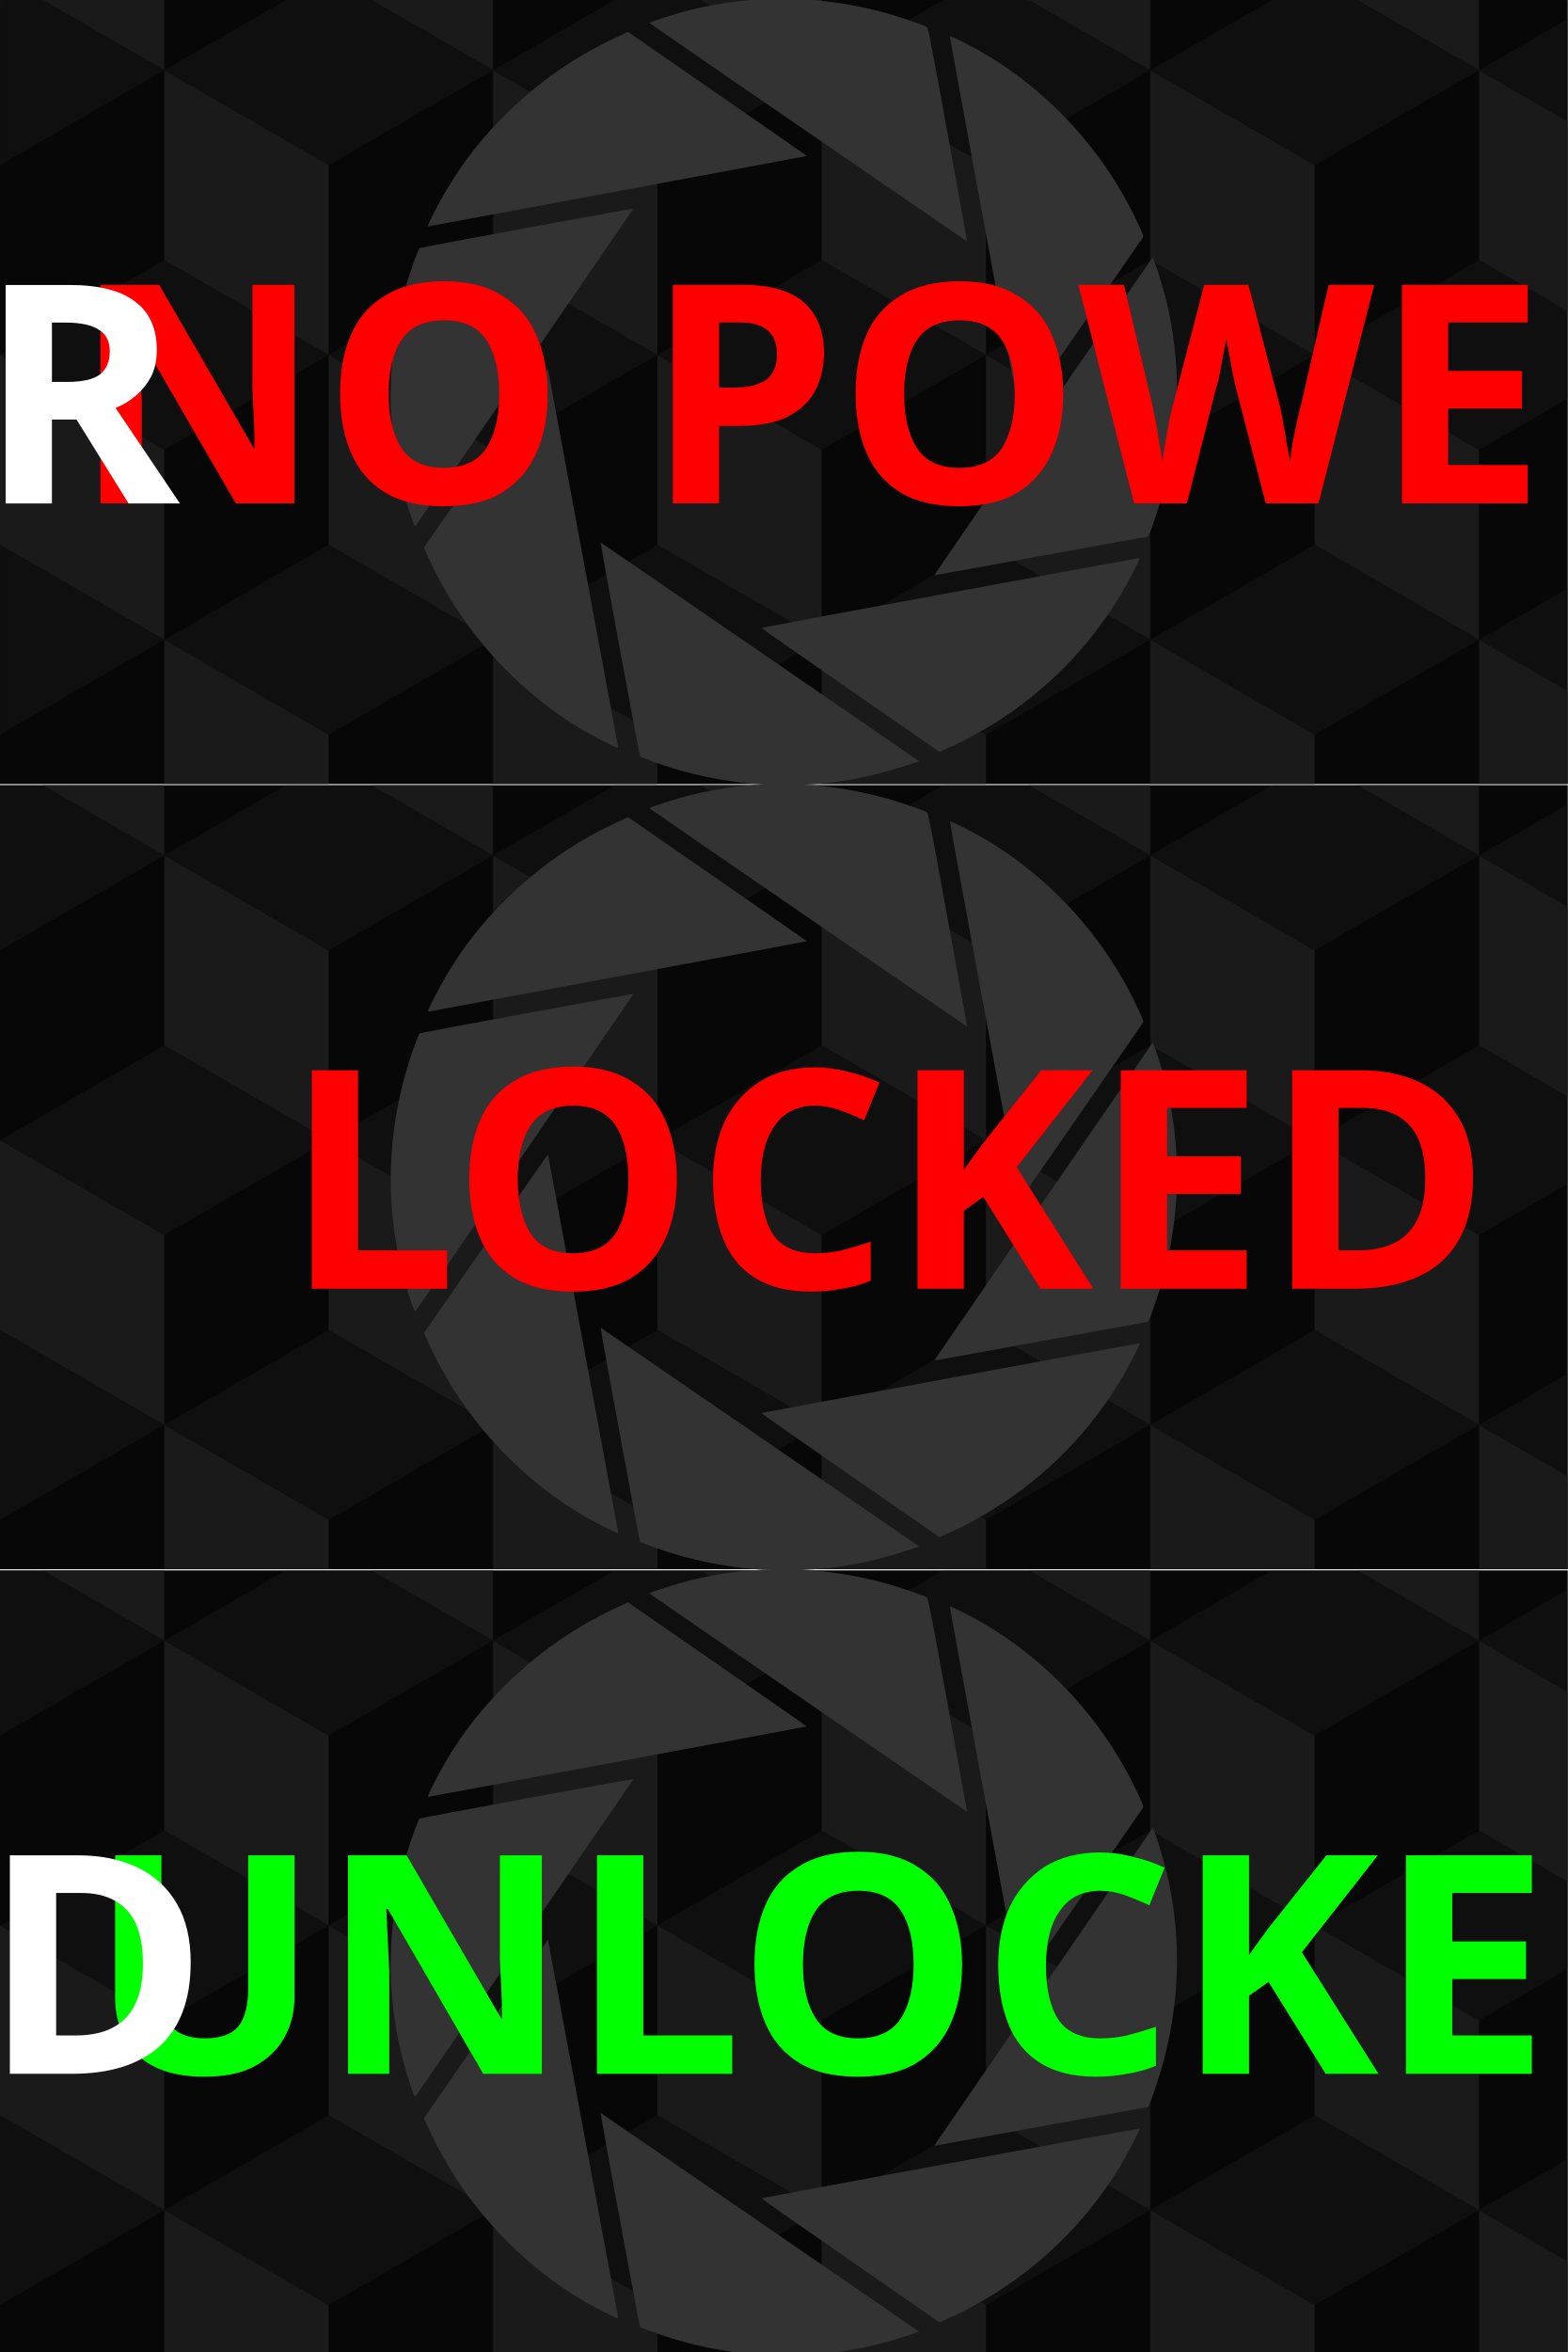
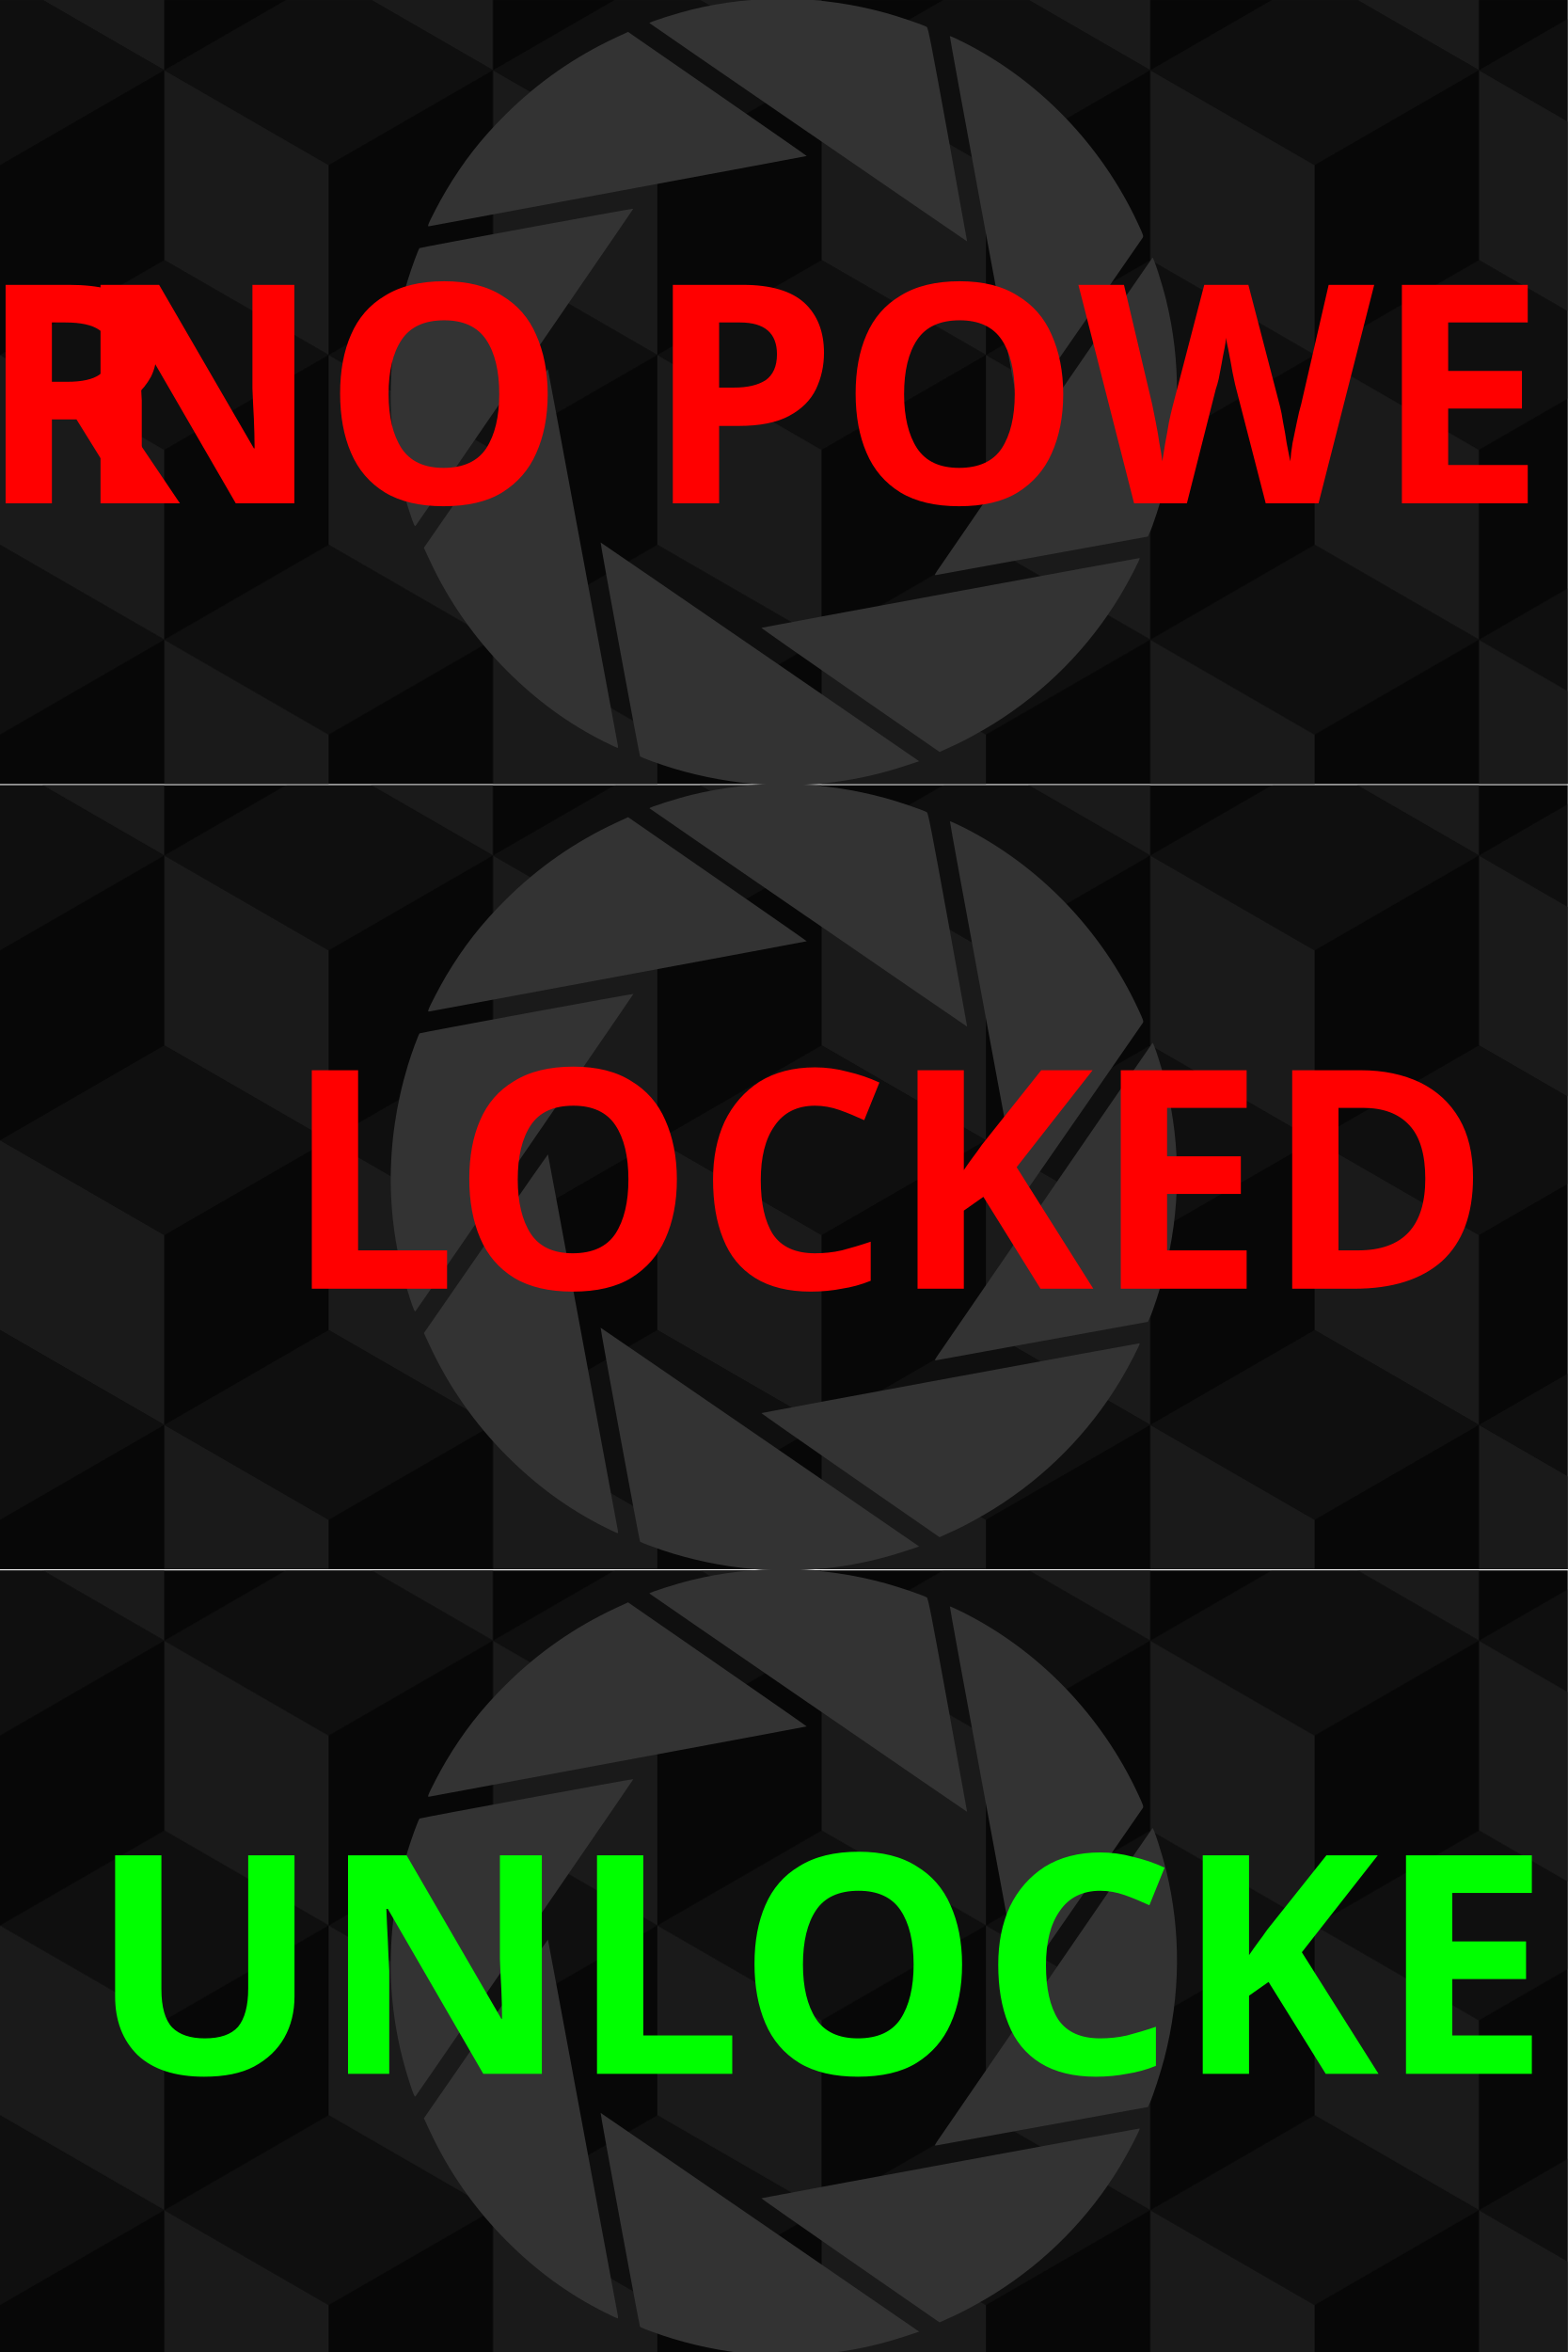
<svg xmlns="http://www.w3.org/2000/svg" xmlns:xlink="http://www.w3.org/1999/xlink" width="128" height="192" viewBox="0 0 33.867 50.8" version="1.1" id="svg1" xml:space="preserve">
  <defs id="defs1">
    <pattern xlink:href="#Cubes" preserveAspectRatio="none" id="pattern26" patternTransform="matrix(0.1,0,0,0.1,6.883716e-7,-16.93333)" x="0" y="0" />
    <pattern patternUnits="userSpaceOnUse" width="142" height="123" patternTransform="scale(0.4)" id="Cubes" preserveAspectRatio="none" style="fill:#1a1a1a" x="0" y="0">
      <path id="path14" style="fill-opacity:0.6;stroke-width:2;stroke-miterlimit:10" d="M 0.002,0.002 V 0.004 L 35.51,20.504 71.01,0.008 106.51,20.504 142,0.014 V 0.002 Z" />
      <path id="path16" style="fill-opacity:0.3;stroke-width:2;stroke-miterlimit:10" d="m 35.504,61.5 0.004,0.002 v 41 L 0,123.002 V 81.998 Z M 142.012,0 l 0.004,0.002 v 41 l -35.508,20.5 V 20.498 Z m -71,0 0.004,0.002 v 41 L 35.508,61.502 V 20.498 Z m 35.492,61.5 0.004,0.002 v 41 L 71,123.002 V 81.998 Z" />
      <path id="path18" style="fill-opacity:1;stroke-width:2;stroke-miterlimit:10" d="m 106.496,61.5 -0.004,0.002 v 41 L 142,123.002 V 81.998 Z M 71.004,0 71,0.002 v 41 l 35.508,20.5 V 20.498 Z m -71,0 L 0,0.002 v 41 L 35.508,61.502 V 20.498 Z m 35.492,61.5 -0.004,0.002 v 41 L 71,123.002 V 81.998 Z" />
      <path id="path20" style="fill-opacity:0.6;stroke-width:2;stroke-miterlimit:10" d="m 70.998,41.002 -35.5,20.496 L 0,41.004 v 40.998 l 0.002,0.002 35.5,-20.496 35.5,20.496 L 106.502,61.508 142,82.002 V 41.004 l -0.002,-0.002 -35.5,20.496 z" />
      <path id="path26" style="fill-opacity:0.6;stroke-width:2;stroke-miterlimit:10" d="M 35.506,102.502 0.002,123 v 0.002 H 142 v -0.008 l -35.494,-20.492 -35.5,20.496 z" />
    </pattern>
    <clipPath clipPathUnits="userSpaceOnUse" id="clipPath23">
      <path id="path23" style="stroke-width:0.1;stroke-linecap:square;paint-order:markers fill stroke;stop-color:#000000" d="M 438.251,553.764 H 1298.121 V 755.159 H 438.251 Z" />
    </clipPath>
    <clipPath clipPathUnits="userSpaceOnUse" id="clipPath5">
      <path id="path5" style="stroke-width:0.1;stroke-linecap:square;paint-order:markers fill stroke;stop-color:#000000" d="M 438.251,553.764 H 1298.121 V 755.159 H 438.251 Z" />
    </clipPath>
    <pattern xlink:href="#Cubes-3" preserveAspectRatio="none" id="pattern26-9" patternTransform="matrix(0.1,0,0,0.1,-41.275,-15.18703)" x="0" y="0" />
    <pattern patternUnits="userSpaceOnUse" width="142" height="123" patternTransform="scale(0.4)" id="Cubes-3" preserveAspectRatio="none" style="fill:#1a1a1a" x="0" y="0">
      <path id="path14-1" style="fill-opacity:0.6;stroke-width:2;stroke-miterlimit:10" d="M 0.002,0.002 V 0.004 L 35.51,20.504 71.01,0.008 106.51,20.504 142,0.014 V 0.002 Z" />
      <path id="path16-9" style="fill-opacity:0.3;stroke-width:2;stroke-miterlimit:10" d="m 35.504,61.5 0.004,0.002 v 41 L 0,123.002 V 81.998 Z M 142.012,0 l 0.004,0.002 v 41 l -35.508,20.5 V 20.498 Z m -71,0 0.004,0.002 v 41 L 35.508,61.502 V 20.498 Z m 35.492,61.5 0.004,0.002 v 41 L 71,123.002 V 81.998 Z" />
      <path id="path18-8" style="fill-opacity:1;stroke-width:2;stroke-miterlimit:10" d="m 106.496,61.5 -0.004,0.002 v 41 L 142,123.002 V 81.998 Z M 71.004,0 71,0.002 v 41 l 35.508,20.5 V 20.498 Z m -71,0 L 0,0.002 v 41 L 35.508,61.502 V 20.498 Z m 35.492,61.5 -0.004,0.002 v 41 L 71,123.002 V 81.998 Z" />
      <path id="path20-6" style="fill-opacity:0.6;stroke-width:2;stroke-miterlimit:10" d="m 70.998,41.002 -35.5,20.496 L 0,41.004 v 40.998 l 0.002,0.002 35.5,-20.496 35.5,20.496 L 106.502,61.508 142,82.002 V 41.004 l -0.002,-0.002 -35.5,20.496 z" />
      <path id="path26-5" style="fill-opacity:0.6;stroke-width:2;stroke-miterlimit:10" d="M 35.506,102.502 0.002,123 v 0.002 H 142 v -0.008 l -35.494,-20.492 -35.5,20.496 z" />
    </pattern>
    <pattern xlink:href="#Cubes-6" preserveAspectRatio="none" id="pattern26-0" patternTransform="matrix(0.1,0,0,0.1,-33.07292,6.905684)" x="0" y="0" />
    <pattern patternUnits="userSpaceOnUse" width="142" height="123" patternTransform="scale(0.4)" id="Cubes-6" preserveAspectRatio="none" style="fill:#1a1a1a" x="0" y="0">
      <path id="path14-13" style="fill-opacity:0.6;stroke-width:2;stroke-miterlimit:10" d="M 0.002,0.002 V 0.004 L 35.51,20.504 71.01,0.008 106.51,20.504 142,0.014 V 0.002 Z" />
      <path id="path16-8" style="fill-opacity:0.3;stroke-width:2;stroke-miterlimit:10" d="m 35.504,61.5 0.004,0.002 v 41 L 0,123.002 V 81.998 Z M 142.012,0 l 0.004,0.002 v 41 l -35.508,20.5 V 20.498 Z m -71,0 0.004,0.002 v 41 L 35.508,61.502 V 20.498 Z m 35.492,61.5 0.004,0.002 v 41 L 71,123.002 V 81.998 Z" />
      <path id="path18-9" style="fill-opacity:1;stroke-width:2;stroke-miterlimit:10" d="m 106.496,61.5 -0.004,0.002 v 41 L 142,123.002 V 81.998 Z M 71.004,0 71,0.002 v 41 l 35.508,20.5 V 20.498 Z m -71,0 L 0,0.002 v 41 L 35.508,61.502 V 20.498 Z m 35.492,61.5 -0.004,0.002 v 41 L 71,123.002 V 81.998 Z" />
      <path id="path20-3" style="fill-opacity:0.6;stroke-width:2;stroke-miterlimit:10" d="m 70.998,41.002 -35.5,20.496 L 0,41.004 v 40.998 l 0.002,0.002 35.5,-20.496 35.5,20.496 L 106.502,61.508 142,82.002 V 41.004 l -0.002,-0.002 -35.5,20.496 z" />
      <path id="path26-4" style="fill-opacity:0.6;stroke-width:2;stroke-miterlimit:10" d="M 35.506,102.502 0.002,123 v 0.002 H 142 v -0.008 l -35.494,-20.492 -35.5,20.496 z" />
    </pattern>
+     <pattern xlink:href="#Cubes-8" preserveAspectRatio="none" id="pattern26-4" patternTransform="matrix(0.1,0,0,0.1,-33.86666,-16.93333)" x="0" y="0" />
+     <pattern patternUnits="userSpaceOnUse" width="142" height="123" patternTransform="scale(0.4)" id="Cubes-8" preserveAspectRatio="none" style="fill:#1a1a1a" x="0" y="0">
+       <path id="path14-8" style="fill-opacity:0.6;stroke-width:2;stroke-miterlimit:10" d="M 0.002,0.002 V 0.004 L 35.51,20.504 71.01,0.008 106.51,20.504 142,0.014 V 0.002 Z" />
+       <path id="path16-2" style="fill-opacity:0.3;stroke-width:2;stroke-miterlimit:10" d="m 35.504,61.5 0.004,0.002 v 41 L 0,123.002 V 81.998 Z M 142.012,0 l 0.004,0.002 v 41 l -35.508,20.5 V 20.498 Z m -71,0 0.004,0.002 v 41 L 35.508,61.502 V 20.498 Z m 35.492,61.5 0.004,0.002 v 41 L 71,123.002 V 81.998 Z" />
+       <path id="path18-4" style="fill-opacity:1;stroke-width:2;stroke-miterlimit:10" d="m 106.496,61.5 -0.004,0.002 v 41 L 142,123.002 V 81.998 Z M 71.004,0 71,0.002 v 41 l 35.508,20.5 V 20.498 Z m -71,0 L 0,0.002 v 41 L 35.508,61.502 V 20.498 Z m 35.492,61.5 -0.004,0.002 v 41 L 71,123.002 V 81.998 Z" />
+       <path id="path20-5" style="fill-opacity:0.6;stroke-width:2;stroke-miterlimit:10" d="m 70.998,41.002 -35.5,20.496 L 0,41.004 v 40.998 l 0.002,0.002 35.5,-20.496 35.5,20.496 L 106.502,61.508 142,82.002 V 41.004 l -0.002,-0.002 -35.5,20.496 z" />
+       <path id="path26-51" style="fill-opacity:0.6;stroke-width:2;stroke-miterlimit:10" d="M 35.506,102.502 0.002,123 v 0.002 H 142 v -0.008 l -35.494,-20.492 -35.5,20.496 z" />
+     </pattern>
  </defs>
  <g id="layer2" />
  <g id="layer3" />
  <g id="layer5" />
  <g id="layer4">
    <g id="g29">
      <rect style="fill:#000000;stroke:none;stroke-width:0.265;stroke-linecap:round;stroke-linejoin:round;stroke-dasharray:none" id="rect1" width="33.867" height="16.933" x="1.1334196e-06" y="1.1571683e-06" />
      <rect style="fill:url(#pattern26);stroke:none;stroke-width:0.265;stroke-linecap:round;stroke-linejoin:round;stroke-dasharray:none" id="rect1-8" width="33.867" height="16.933" x="1.1334196e-06" y="1.1571683e-06" />
      <path style="fill:#333333;fill-opacity:1;stroke-width:0.07" d="m 16.491,16.945 c -0.651,-0.039 -1.314,-0.158 -1.951,-0.35 -0.276,-0.083 -0.686,-0.232 -0.713,-0.259 -0.015,-0.015 -0.862,-4.61 -0.851,-4.619 0.003,-0.003 6.74,4.624 6.834,4.692 l 0.046,0.033 -0.313,0.103 c -0.993,0.327 -2.018,0.461 -3.051,0.399 z m 1.875,-2.042 c -1.063,-0.736 -1.925,-1.341 -1.917,-1.343 0.059,-0.019 8.164,-1.514 8.171,-1.507 0.017,0.017 -0.247,0.526 -0.426,0.821 -0.674,1.115 -1.598,2.051 -2.715,2.75 -0.235,0.147 -0.646,0.374 -0.83,0.457 -0.061,0.028 -0.165,0.075 -0.231,0.105 l -0.12,0.055 z M 13.067,16.027 C 12.28,15.632 11.598,15.135 10.95,14.486 10.254,13.789 9.692,12.985 9.281,12.098 L 9.157,11.831 9.279,11.655 c 0.067,-0.097 0.669,-0.966 1.337,-1.932 0.668,-0.966 1.218,-1.753 1.22,-1.751 0.003,0.003 0.341,1.822 0.753,4.042 0.412,2.221 0.753,4.061 0.759,4.089 0.006,0.029 0.002,0.05 -0.008,0.05 -0.01,0 -0.133,-0.057 -0.273,-0.128 z m 7.246,-3.795 c 0.075,-0.109 1.134,-1.65 2.353,-3.425 1.219,-1.775 2.223,-3.234 2.231,-3.242 0.021,-0.021 0.205,0.549 0.294,0.91 0.325,1.327 0.313,2.702 -0.037,4.056 -0.079,0.308 -0.254,0.843 -0.318,0.976 l -0.039,0.082 -2.259,0.41 c -1.242,0.225 -2.282,0.414 -2.31,0.42 -0.049,0.01 -0.046,9.99e-4 0.085,-0.188 z M 8.852,11.072 C 8.318,9.448 8.303,7.719 8.81,6.046 8.886,5.797 9.037,5.385 9.062,5.359 c 0.015,-0.015 4.61,-0.862 4.619,-0.851 0.002,0.002 -0.508,0.746 -1.132,1.653 C 11.926,7.069 10.872,8.604 10.207,9.572 9.543,10.541 8.989,11.344 8.977,11.358 8.959,11.378 8.934,11.321 8.852,11.072 Z M 22.015,8.905 C 22.009,8.871 21.668,7.031 21.257,4.816 20.847,2.601 20.515,0.785 20.52,0.78 c 0.005,-0.005 0.128,0.049 0.272,0.121 1.644,0.82 3.003,2.228 3.794,3.932 0.122,0.264 0.124,0.268 0.092,0.313 -0.018,0.026 -0.615,0.888 -1.327,1.918 -0.712,1.029 -1.301,1.878 -1.309,1.887 -0.008,0.008 -0.019,-0.012 -0.026,-0.046 z M 17.465,2.863 C 15.582,1.569 14.036,0.505 14.03,0.498 14.012,0.48 14.613,0.288 14.942,0.207 c 1.369,-0.335 2.805,-0.31 4.195,0.073 0.288,0.079 0.822,0.262 0.884,0.302 0.031,0.02 0.092,0.333 0.455,2.326 0.23,1.267 0.417,2.304 0.416,2.305 -0.002,0.002 -1.544,-1.057 -3.427,-2.351 z M 9.254,4.849 C 9.278,4.772 9.497,4.351 9.632,4.125 10.011,3.486 10.398,2.991 10.931,2.464 11.627,1.775 12.419,1.223 13.301,0.813 l 0.267,-0.124 0.111,0.077 c 0.061,0.042 0.93,0.644 1.932,1.337 1.002,0.693 1.819,1.263 1.816,1.266 -0.003,0.003 -1.822,0.342 -4.043,0.754 -2.221,0.412 -4.061,0.753 -4.09,0.759 -0.048,0.01 -0.051,0.008 -0.039,-0.032 z" id="path27" />
      <text xml:space="preserve" style="font-style:normal;font-variant:normal;font-weight:bold;font-stretch:condensed;font-size:6.615px;font-family:Univers;-inkscape-font-specification:'Univers Bold Condensed';writing-mode:lr-tb;direction:ltr;fill:#ff0000;stroke:none;stroke-width:0.265;stroke-linecap:round;stroke-linejoin:round;stroke-dasharray:none" x="1.577" y="10.874" id="text26">
        <tspan id="tspan26" style="font-style:normal;font-variant:normal;font-weight:bold;font-stretch:condensed;font-size:6.615px;font-family:Univers;-inkscape-font-specification:'Univers Bold Condensed';fill:#ff0000;stroke-width:0.265" x="1.577" y="10.874">NO POWER</tspan>
      </text>
    </g>
-     <g id="g2" transform="translate(4.762502,4.471401)">
-       <rect style="fill:#333333;stroke:none;stroke-width:0.265;stroke-linecap:round;stroke-linejoin:round;stroke-dasharray:none" id="rect1-9" width="33.867" height="16.933" x="-38.629" y="-4.471" />
-       <text xml:space="preserve" style="font-style:normal;font-variant:normal;font-weight:bold;font-stretch:condensed;font-size:6.615px;font-family:Univers;-inkscape-font-specification:'Univers Bold Condensed';writing-mode:lr-tb;direction:ltr;fill:#ffffff;stroke:none;stroke-width:0.265;stroke-linecap:round;stroke-linejoin:round;stroke-dasharray:none" x="-37.052" y="6.403" id="text26-54">
-         <tspan id="tspan26-31" style="font-style:normal;font-variant:normal;font-weight:bold;font-stretch:condensed;font-size:6.615px;font-family:Univers;-inkscape-font-specification:'Univers Bold Condensed';fill:#ffffff;stroke-width:0.265" x="-37.052" y="6.403">NO POWER</tspan>
-       </text>
+     <g id="g3">
+       <g id="g2">
+         <rect style="opacity:1;fill:#000000;stroke-width:0.457;stroke-linecap:round;stroke-linejoin:round" id="rect2" width="33.867" height="16.933" x="-33.867" y="2.8610229e-06" />
+         <g id="g1" style="opacity:0.4">
+           <rect style="fill:#000000;stroke:none;stroke-width:0.265;stroke-linecap:round;stroke-linejoin:round;stroke-dasharray:none" id="rect1-5" width="33.867" height="16.933" x="-33.867" y="1.1571683e-06" />
+           <rect style="fill:url(#pattern26-4);stroke:none;stroke-width:0.265;stroke-linecap:round;stroke-linejoin:round;stroke-dasharray:none" id="rect1-8-27" width="33.867" height="16.933" x="-33.867" y="1.1571683e-06" />
+           <path style="fill:#333333;fill-opacity:1;stroke-width:0.07" d="m -17.376,16.945 c -0.651,-0.039 -1.314,-0.158 -1.951,-0.35 -0.276,-0.083 -0.686,-0.232 -0.713,-0.259 -0.015,-0.015 -0.862,-4.61 -0.851,-4.619 0.003,-0.003 6.74,4.624 6.834,4.692 l 0.046,0.033 -0.313,0.103 c -0.993,0.327 -2.018,0.461 -3.051,0.399 z m 1.875,-2.042 c -1.063,-0.736 -1.925,-1.341 -1.917,-1.343 0.059,-0.019 8.164,-1.514 8.171,-1.507 0.017,0.017 -0.247,0.526 -0.426,0.821 -0.674,1.115 -1.598,2.051 -2.715,2.75 -0.235,0.147 -0.646,0.374 -0.83,0.457 -0.061,0.028 -0.165,0.075 -0.231,0.105 l -0.12,0.055 z m -5.298,1.124 c -0.787,-0.395 -1.469,-0.892 -2.117,-1.54 -0.696,-0.697 -1.258,-1.501 -1.669,-2.388 l -0.124,-0.267 0.122,-0.176 c 0.067,-0.097 0.669,-0.966 1.337,-1.932 0.668,-0.966 1.218,-1.753 1.22,-1.751 0.003,0.003 0.341,1.822 0.753,4.042 0.412,2.221 0.753,4.061 0.759,4.089 0.006,0.029 0.002,0.05 -0.008,0.05 -0.01,0 -0.133,-0.057 -0.273,-0.128 z m 7.246,-3.795 c 0.075,-0.109 1.134,-1.65 2.353,-3.425 1.219,-1.775 2.223,-3.234 2.231,-3.242 0.021,-0.021 0.205,0.549 0.294,0.91 0.325,1.327 0.313,2.702 -0.037,4.056 -0.079,0.308 -0.254,0.843 -0.318,0.976 l -0.039,0.082 -2.259,0.41 c -1.242,0.225 -2.282,0.414 -2.31,0.42 -0.049,0.01 -0.046,9.99e-4 0.085,-0.188 z m -11.461,-1.16 c -0.534,-1.624 -0.549,-3.353 -0.041,-5.026 0.075,-0.249 0.227,-0.661 0.252,-0.687 0.015,-0.015 4.61,-0.862 4.619,-0.851 0.002,0.002 -0.508,0.746 -1.132,1.653 -0.624,0.908 -1.678,2.443 -2.343,3.411 -0.665,0.968 -1.218,1.772 -1.231,1.786 -0.018,0.02 -0.043,-0.037 -0.125,-0.286 z M -11.851,8.905 c -0.006,-0.034 -0.347,-1.874 -0.758,-4.089 -0.411,-2.215 -0.743,-4.032 -0.737,-4.037 0.005,-0.005 0.128,0.049 0.272,0.121 1.644,0.82 3.003,2.228 3.794,3.932 0.122,0.264 0.124,0.268 0.092,0.313 -0.018,0.026 -0.615,0.888 -1.327,1.918 -0.712,1.029 -1.301,1.878 -1.309,1.887 -0.008,0.008 -0.019,-0.012 -0.026,-0.046 z m -4.551,-6.042 c -1.883,-1.294 -3.429,-2.358 -3.435,-2.365 -0.018,-0.019 0.583,-0.211 0.912,-0.291 1.369,-0.335 2.805,-0.31 4.195,0.073 0.288,0.079 0.822,0.262 0.884,0.302 0.031,0.02 0.092,0.333 0.455,2.326 0.23,1.267 0.417,2.304 0.416,2.305 -0.002,0.002 -1.544,-1.057 -3.427,-2.351 z m -8.21,1.986 c 0.024,-0.077 0.243,-0.498 0.377,-0.724 0.38,-0.639 0.767,-1.134 1.299,-1.661 0.696,-0.69 1.488,-1.241 2.37,-1.651 l 0.267,-0.124 0.111,0.077 c 0.061,0.042 0.93,0.644 1.932,1.337 1.002,0.693 1.819,1.263 1.816,1.266 -0.003,0.003 -1.822,0.342 -4.043,0.754 -2.221,0.412 -4.061,0.753 -4.09,0.759 -0.048,0.01 -0.051,0.008 -0.039,-0.032 z" id="path27-6" />
+         </g>
+         <text xml:space="preserve" style="font-style:normal;font-variant:normal;font-weight:bold;font-stretch:condensed;font-size:6.615px;font-family:Univers;-inkscape-font-specification:'Univers Bold Condensed';writing-mode:lr-tb;direction:ltr;fill:#ff0000;stroke:none;stroke-width:0.265;stroke-linecap:round;stroke-linejoin:round;stroke-dasharray:none" x="-32.289" y="10.874" id="text26-1">
+           <tspan id="tspan26-4" style="font-style:normal;font-variant:normal;font-weight:bold;font-stretch:condensed;font-size:6.615px;font-family:Univers;-inkscape-font-specification:'Univers Bold Condensed';fill:#ff0000;stroke-width:0.265" x="-32.289" y="10.874">NO POWER</tspan>
+         </text>
+       </g>
    </g>
    <g id="g28" transform="translate(41.275,15.21354)">
      <rect style="fill:#000000;stroke:none;stroke-width:0.265;stroke-linecap:round;stroke-linejoin:round;stroke-dasharray:none" id="rect1-86" width="33.867" height="16.933" x="-41.275" y="1.746" />
      <rect style="fill:url(#pattern26-9);stroke:none;stroke-width:0.265;stroke-linecap:round;stroke-linejoin:round;stroke-dasharray:none" id="rect1-8-2" width="33.867" height="16.933" x="-41.275" y="1.746" />
      <path style="fill:#333333;fill-opacity:1;stroke-width:0.07" d="m -24.784,18.692 c -0.651,-0.039 -1.314,-0.158 -1.951,-0.35 -0.276,-0.083 -0.686,-0.232 -0.713,-0.259 -0.015,-0.015 -0.862,-4.61 -0.851,-4.619 0.003,-0.003 6.74,4.624 6.834,4.692 l 0.046,0.033 -0.313,0.103 c -0.993,0.327 -2.018,0.461 -3.051,0.399 z m 1.875,-2.042 c -1.063,-0.736 -1.925,-1.341 -1.917,-1.343 0.059,-0.019 8.164,-1.514 8.171,-1.507 0.017,0.017 -0.247,0.526 -0.426,0.821 -0.674,1.115 -1.598,2.051 -2.715,2.75 -0.235,0.147 -0.646,0.374 -0.83,0.457 -0.061,0.028 -0.165,0.075 -0.231,0.105 l -0.12,0.055 z m -5.298,1.124 c -0.787,-0.395 -1.469,-0.892 -2.117,-1.54 -0.696,-0.697 -1.258,-1.501 -1.669,-2.388 l -0.124,-0.267 0.122,-0.176 c 0.067,-0.097 0.669,-0.966 1.337,-1.932 0.668,-0.966 1.218,-1.753 1.22,-1.751 0.003,0.003 0.341,1.822 0.753,4.042 0.412,2.221 0.753,4.061 0.759,4.089 0.006,0.029 0.002,0.05 -0.008,0.05 -0.01,0 -0.133,-0.057 -0.273,-0.128 z m 7.246,-3.795 c 0.075,-0.109 1.134,-1.65 2.353,-3.425 1.219,-1.775 2.223,-3.234 2.231,-3.242 0.021,-0.021 0.205,0.549 0.294,0.91 0.325,1.327 0.313,2.702 -0.037,4.056 -0.079,0.308 -0.254,0.843 -0.318,0.976 l -0.039,0.082 -2.259,0.41 c -1.242,0.225 -2.282,0.414 -2.31,0.42 -0.049,0.01 -0.046,9.99e-4 0.085,-0.188 z m -11.461,-1.16 c -0.534,-1.624 -0.549,-3.353 -0.041,-5.026 0.075,-0.249 0.227,-0.661 0.252,-0.687 0.015,-0.015 4.61,-0.862 4.619,-0.851 0.002,0.002 -0.508,0.746 -1.132,1.653 -0.624,0.908 -1.678,2.443 -2.343,3.411 -0.665,0.968 -1.218,1.772 -1.231,1.786 -0.018,0.02 -0.043,-0.037 -0.125,-0.286 z m 13.164,-2.167 c -0.006,-0.034 -0.347,-1.874 -0.758,-4.089 -0.411,-2.215 -0.743,-4.032 -0.737,-4.037 0.005,-0.005 0.128,0.049 0.272,0.121 1.644,0.82 3.003,2.228 3.794,3.932 0.122,0.264 0.124,0.268 0.092,0.313 -0.018,0.026 -0.615,0.888 -1.327,1.918 -0.712,1.029 -1.301,1.878 -1.309,1.887 -0.008,0.008 -0.019,-0.012 -0.026,-0.046 z m -4.551,-6.042 c -1.883,-1.294 -3.429,-2.358 -3.435,-2.365 -0.018,-0.019 0.583,-0.211 0.912,-0.291 1.369,-0.335 2.805,-0.31 4.195,0.073 0.288,0.079 0.822,0.262 0.884,0.302 0.031,0.02 0.092,0.333 0.455,2.326 0.23,1.267 0.417,2.304 0.416,2.305 -0.002,0.002 -1.544,-1.057 -3.427,-2.351 z m -8.21,1.986 c 0.024,-0.077 0.243,-0.498 0.377,-0.724 0.38,-0.639 0.767,-1.134 1.299,-1.661 0.696,-0.69 1.488,-1.241 2.37,-1.651 l 0.267,-0.124 0.111,0.077 c 0.061,0.042 0.93,0.644 1.932,1.337 1.002,0.693 1.819,1.263 1.816,1.266 -0.003,0.003 -1.822,0.342 -4.043,0.754 -2.221,0.412 -4.061,0.753 -4.09,0.759 -0.048,0.01 -0.051,0.008 -0.039,-0.033 z" id="path27-8" />
      <text xml:space="preserve" style="font-style:normal;font-variant:normal;font-weight:bold;font-stretch:condensed;font-size:6.615px;font-family:Univers;-inkscape-font-specification:'Univers Bold Condensed';writing-mode:lr-tb;direction:ltr;fill:#ff0000;stroke:none;stroke-width:0.265;stroke-linecap:round;stroke-linejoin:round;stroke-dasharray:none" x="-35.134" y="12.621" id="text26-5">
        <tspan id="tspan26-0" style="font-style:normal;font-variant:normal;font-weight:bold;font-stretch:condensed;font-size:6.615px;font-family:Univers;-inkscape-font-specification:'Univers Bold Condensed';fill:#ff0000;stroke-width:0.265" x="-35.134" y="12.621">LOCKED</tspan>
-       </text>
-     </g>
-     <g id="g1" transform="translate(3.567983,1.360523)">
-       <rect style="fill:#333333;stroke:none;stroke-width:0.265;stroke-linecap:round;stroke-linejoin:round;stroke-dasharray:none" id="rect1-86-1" width="33.867" height="16.933" x="-37.435" y="15.599" />
-       <text xml:space="preserve" style="font-style:normal;font-variant:normal;font-weight:bold;font-stretch:condensed;font-size:6.615px;font-family:Univers;-inkscape-font-specification:'Univers Bold Condensed';writing-mode:lr-tb;direction:ltr;fill:#ffffff;stroke:none;stroke-width:0.265;stroke-linecap:round;stroke-linejoin:round;stroke-dasharray:none" x="-31.294" y="26.474" id="text26-5-7">
-         <tspan id="tspan26-0-6" style="font-style:normal;font-variant:normal;font-weight:bold;font-stretch:condensed;font-size:6.615px;font-family:Univers;-inkscape-font-specification:'Univers Bold Condensed';fill:#ffffff;stroke-width:0.265" x="-31.294" y="26.474">LOCKED</tspan>
      </text>
    </g>
    <g id="g27" transform="translate(33.07292,10.08068)">
      <rect style="fill:#000000;stroke:none;stroke-width:0.265;stroke-linecap:round;stroke-linejoin:round;stroke-dasharray:none" id="rect1-0" width="33.867" height="16.933" x="-33.073" y="23.839" />
      <rect style="fill:url(#pattern26-0);stroke:none;stroke-width:0.265;stroke-linecap:round;stroke-linejoin:round;stroke-dasharray:none" id="rect1-8-6" width="33.867" height="16.933" x="-33.073" y="23.839" />
      <path style="fill:#333333;fill-opacity:1;stroke-width:0.07" d="m -16.582,40.784 c -0.651,-0.039 -1.314,-0.158 -1.951,-0.35 -0.276,-0.083 -0.686,-0.232 -0.713,-0.259 -0.015,-0.015 -0.862,-4.61 -0.851,-4.619 0.003,-0.003 6.74,4.624 6.834,4.692 l 0.046,0.033 -0.313,0.103 c -0.993,0.327 -2.018,0.461 -3.051,0.399 z m 1.875,-2.042 c -1.063,-0.736 -1.925,-1.341 -1.917,-1.343 0.059,-0.019 8.164,-1.514 8.171,-1.507 0.017,0.017 -0.247,0.526 -0.426,0.821 -0.674,1.115 -1.598,2.051 -2.715,2.75 -0.235,0.147 -0.646,0.374 -0.83,0.457 -0.061,0.028 -0.165,0.075 -0.231,0.105 l -0.12,0.055 z m -5.298,1.124 c -0.787,-0.395 -1.469,-0.892 -2.117,-1.54 -0.696,-0.697 -1.258,-1.501 -1.669,-2.388 l -0.124,-0.267 0.122,-0.176 c 0.067,-0.097 0.669,-0.966 1.337,-1.932 0.668,-0.966 1.218,-1.753 1.22,-1.751 0.003,0.003 0.341,1.822 0.753,4.042 0.412,2.221 0.753,4.061 0.759,4.089 0.006,0.029 0.002,0.05 -0.008,0.05 -0.01,0 -0.133,-0.057 -0.273,-0.128 z m 7.246,-3.795 c 0.075,-0.109 1.134,-1.65 2.353,-3.425 1.219,-1.775 2.223,-3.234 2.231,-3.242 0.021,-0.021 0.205,0.549 0.294,0.91 0.325,1.327 0.313,2.702 -0.037,4.056 -0.079,0.308 -0.254,0.843 -0.318,0.976 l -0.039,0.082 -2.259,0.41 c -1.242,0.225 -2.282,0.414 -2.31,0.42 -0.049,0.01 -0.046,9.99e-4 0.085,-0.188 z M -24.221,34.911 c -0.534,-1.624 -0.549,-3.353 -0.041,-5.026 0.075,-0.249 0.227,-0.661 0.252,-0.687 0.015,-0.015 4.61,-0.862 4.619,-0.851 0.002,0.002 -0.508,0.746 -1.132,1.653 -0.624,0.908 -1.678,2.443 -2.343,3.411 -0.665,0.968 -1.218,1.772 -1.231,1.786 -0.018,0.02 -0.043,-0.037 -0.125,-0.286 z m 13.164,-2.167 c -0.006,-0.034 -0.347,-1.874 -0.758,-4.089 -0.411,-2.215 -0.743,-4.032 -0.737,-4.037 0.005,-0.005 0.128,0.049 0.272,0.121 1.644,0.82 3.003,2.228 3.794,3.932 0.122,0.264 0.124,0.268 0.092,0.313 -0.018,0.026 -0.615,0.888 -1.327,1.918 -0.712,1.029 -1.301,1.878 -1.309,1.887 -0.008,0.008 -0.019,-0.012 -0.026,-0.046 z m -4.551,-6.042 c -1.883,-1.294 -3.429,-2.358 -3.435,-2.365 -0.018,-0.019 0.583,-0.211 0.912,-0.291 1.369,-0.335 2.805,-0.31 4.195,0.073 0.288,0.079 0.822,0.262 0.884,0.302 0.031,0.02 0.092,0.333 0.455,2.326 0.23,1.267 0.417,2.304 0.416,2.305 -0.002,0.002 -1.544,-1.057 -3.427,-2.351 z m -8.21,1.986 c 0.024,-0.077 0.243,-0.498 0.377,-0.724 0.38,-0.639 0.767,-1.134 1.299,-1.661 0.696,-0.69 1.488,-1.241 2.37,-1.651 l 0.267,-0.124 0.111,0.077 c 0.061,0.042 0.93,0.644 1.932,1.337 1.002,0.693 1.819,1.263 1.816,1.266 -0.003,0.003 -1.822,0.342 -4.043,0.754 -2.221,0.412 -4.061,0.753 -4.09,0.759 -0.048,0.01 -0.051,0.008 -0.039,-0.033 z" id="path27-84" />
      <text xml:space="preserve" style="font-style:normal;font-variant:normal;font-weight:bold;font-stretch:condensed;font-size:6.615px;font-family:Univers;-inkscape-font-specification:'Univers Bold Condensed';writing-mode:lr-tb;direction:ltr;fill:#ff0000;stroke:none;stroke-width:0.265;stroke-linecap:round;stroke-linejoin:round;stroke-dasharray:none" x="-31.148" y="34.713" id="text26-6">
        <tspan id="tspan26-3" style="font-style:normal;font-variant:normal;font-weight:bold;font-stretch:condensed;font-size:6.615px;font-family:Univers;-inkscape-font-specification:'Univers Bold Condensed';fill:#00ff00;stroke-width:0.265" x="-31.148" y="34.713">UNLOCKED</tspan>
      </text>
    </g>
-     <g id="g3" transform="translate(5.423963,-0.7672355)">
-       <rect style="fill:#333333;stroke:none;stroke-width:0.265;stroke-linecap:round;stroke-linejoin:round;stroke-dasharray:none" id="rect1-0-7" width="33.867" height="16.933" x="-39.291" y="34.687" />
-       <text xml:space="preserve" style="font-style:normal;font-variant:normal;font-weight:bold;font-stretch:condensed;font-size:6.615px;font-family:Univers;-inkscape-font-specification:'Univers Bold Condensed';writing-mode:lr-tb;direction:ltr;fill:#ffffff;stroke:none;stroke-width:0.265;stroke-linecap:round;stroke-linejoin:round;stroke-dasharray:none" x="-37.366" y="45.561" id="text26-6-1">
-         <tspan id="tspan26-3-9" style="font-style:normal;font-variant:normal;font-weight:bold;font-stretch:condensed;font-size:6.615px;font-family:Univers;-inkscape-font-specification:'Univers Bold Condensed';fill:#ffffff;stroke-width:0.265" x="-37.366" y="45.561">UNLOCKED</tspan>
-       </text>
-     </g>
  </g>
</svg>
